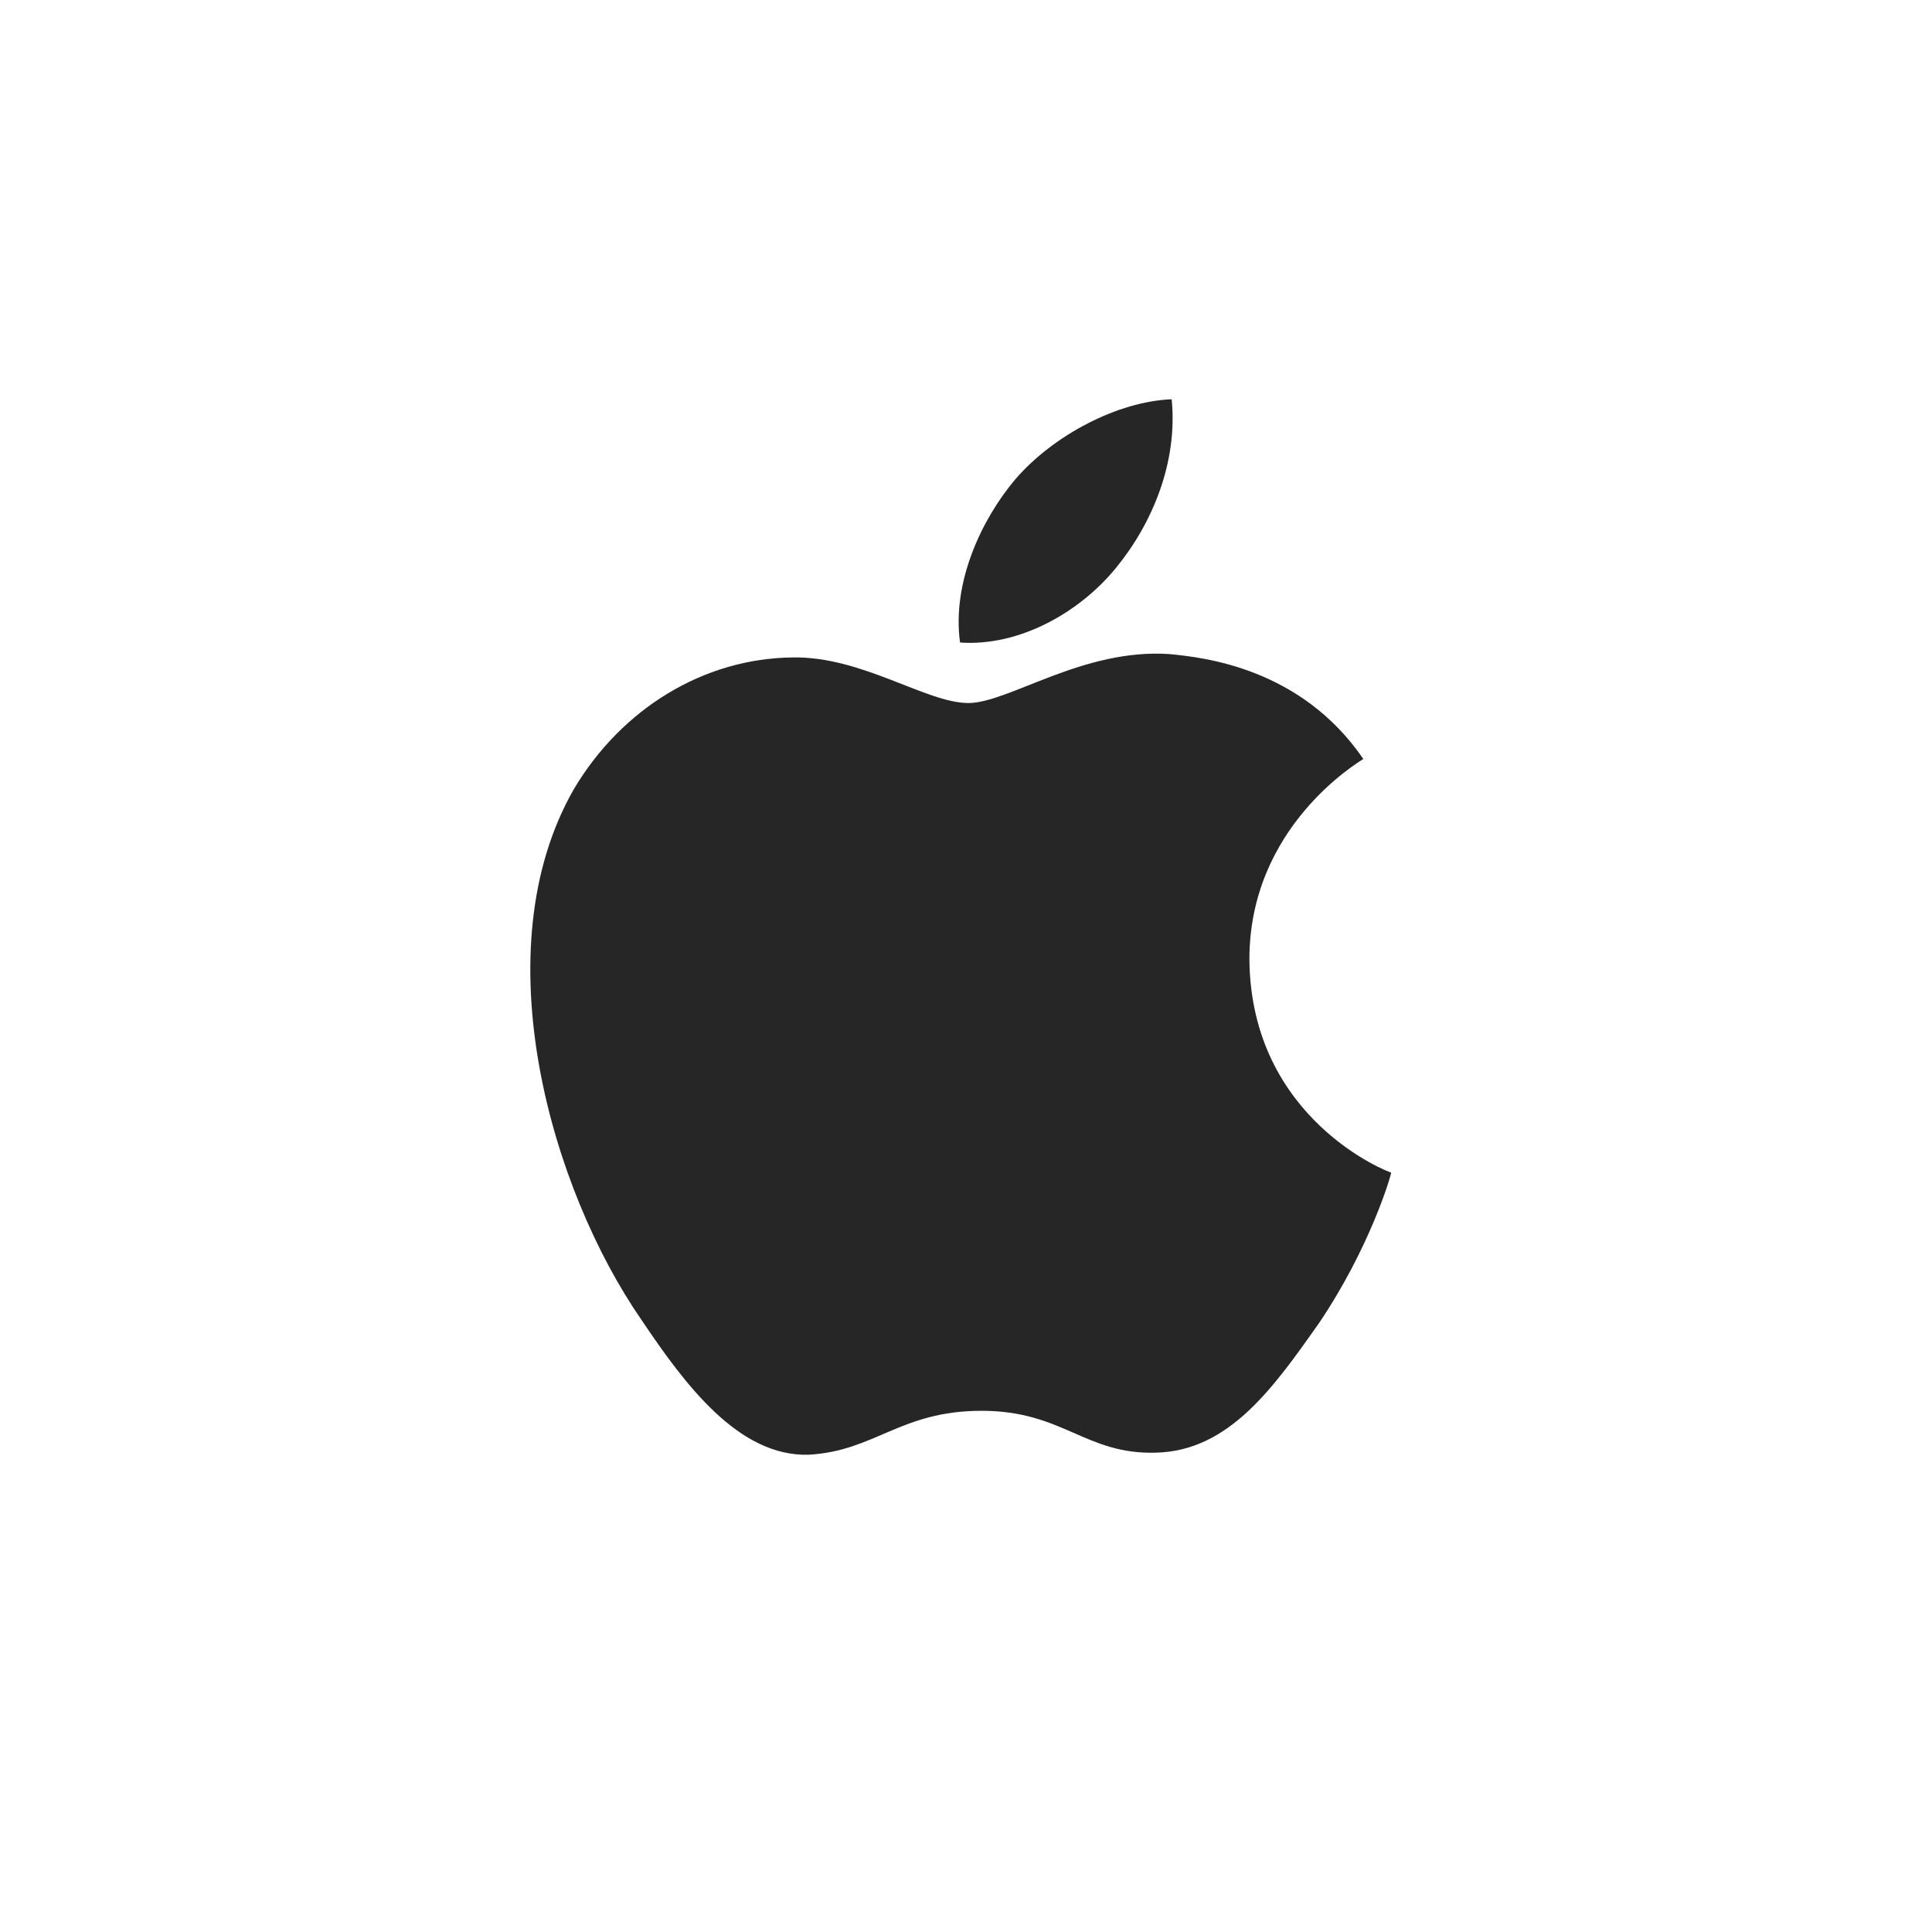
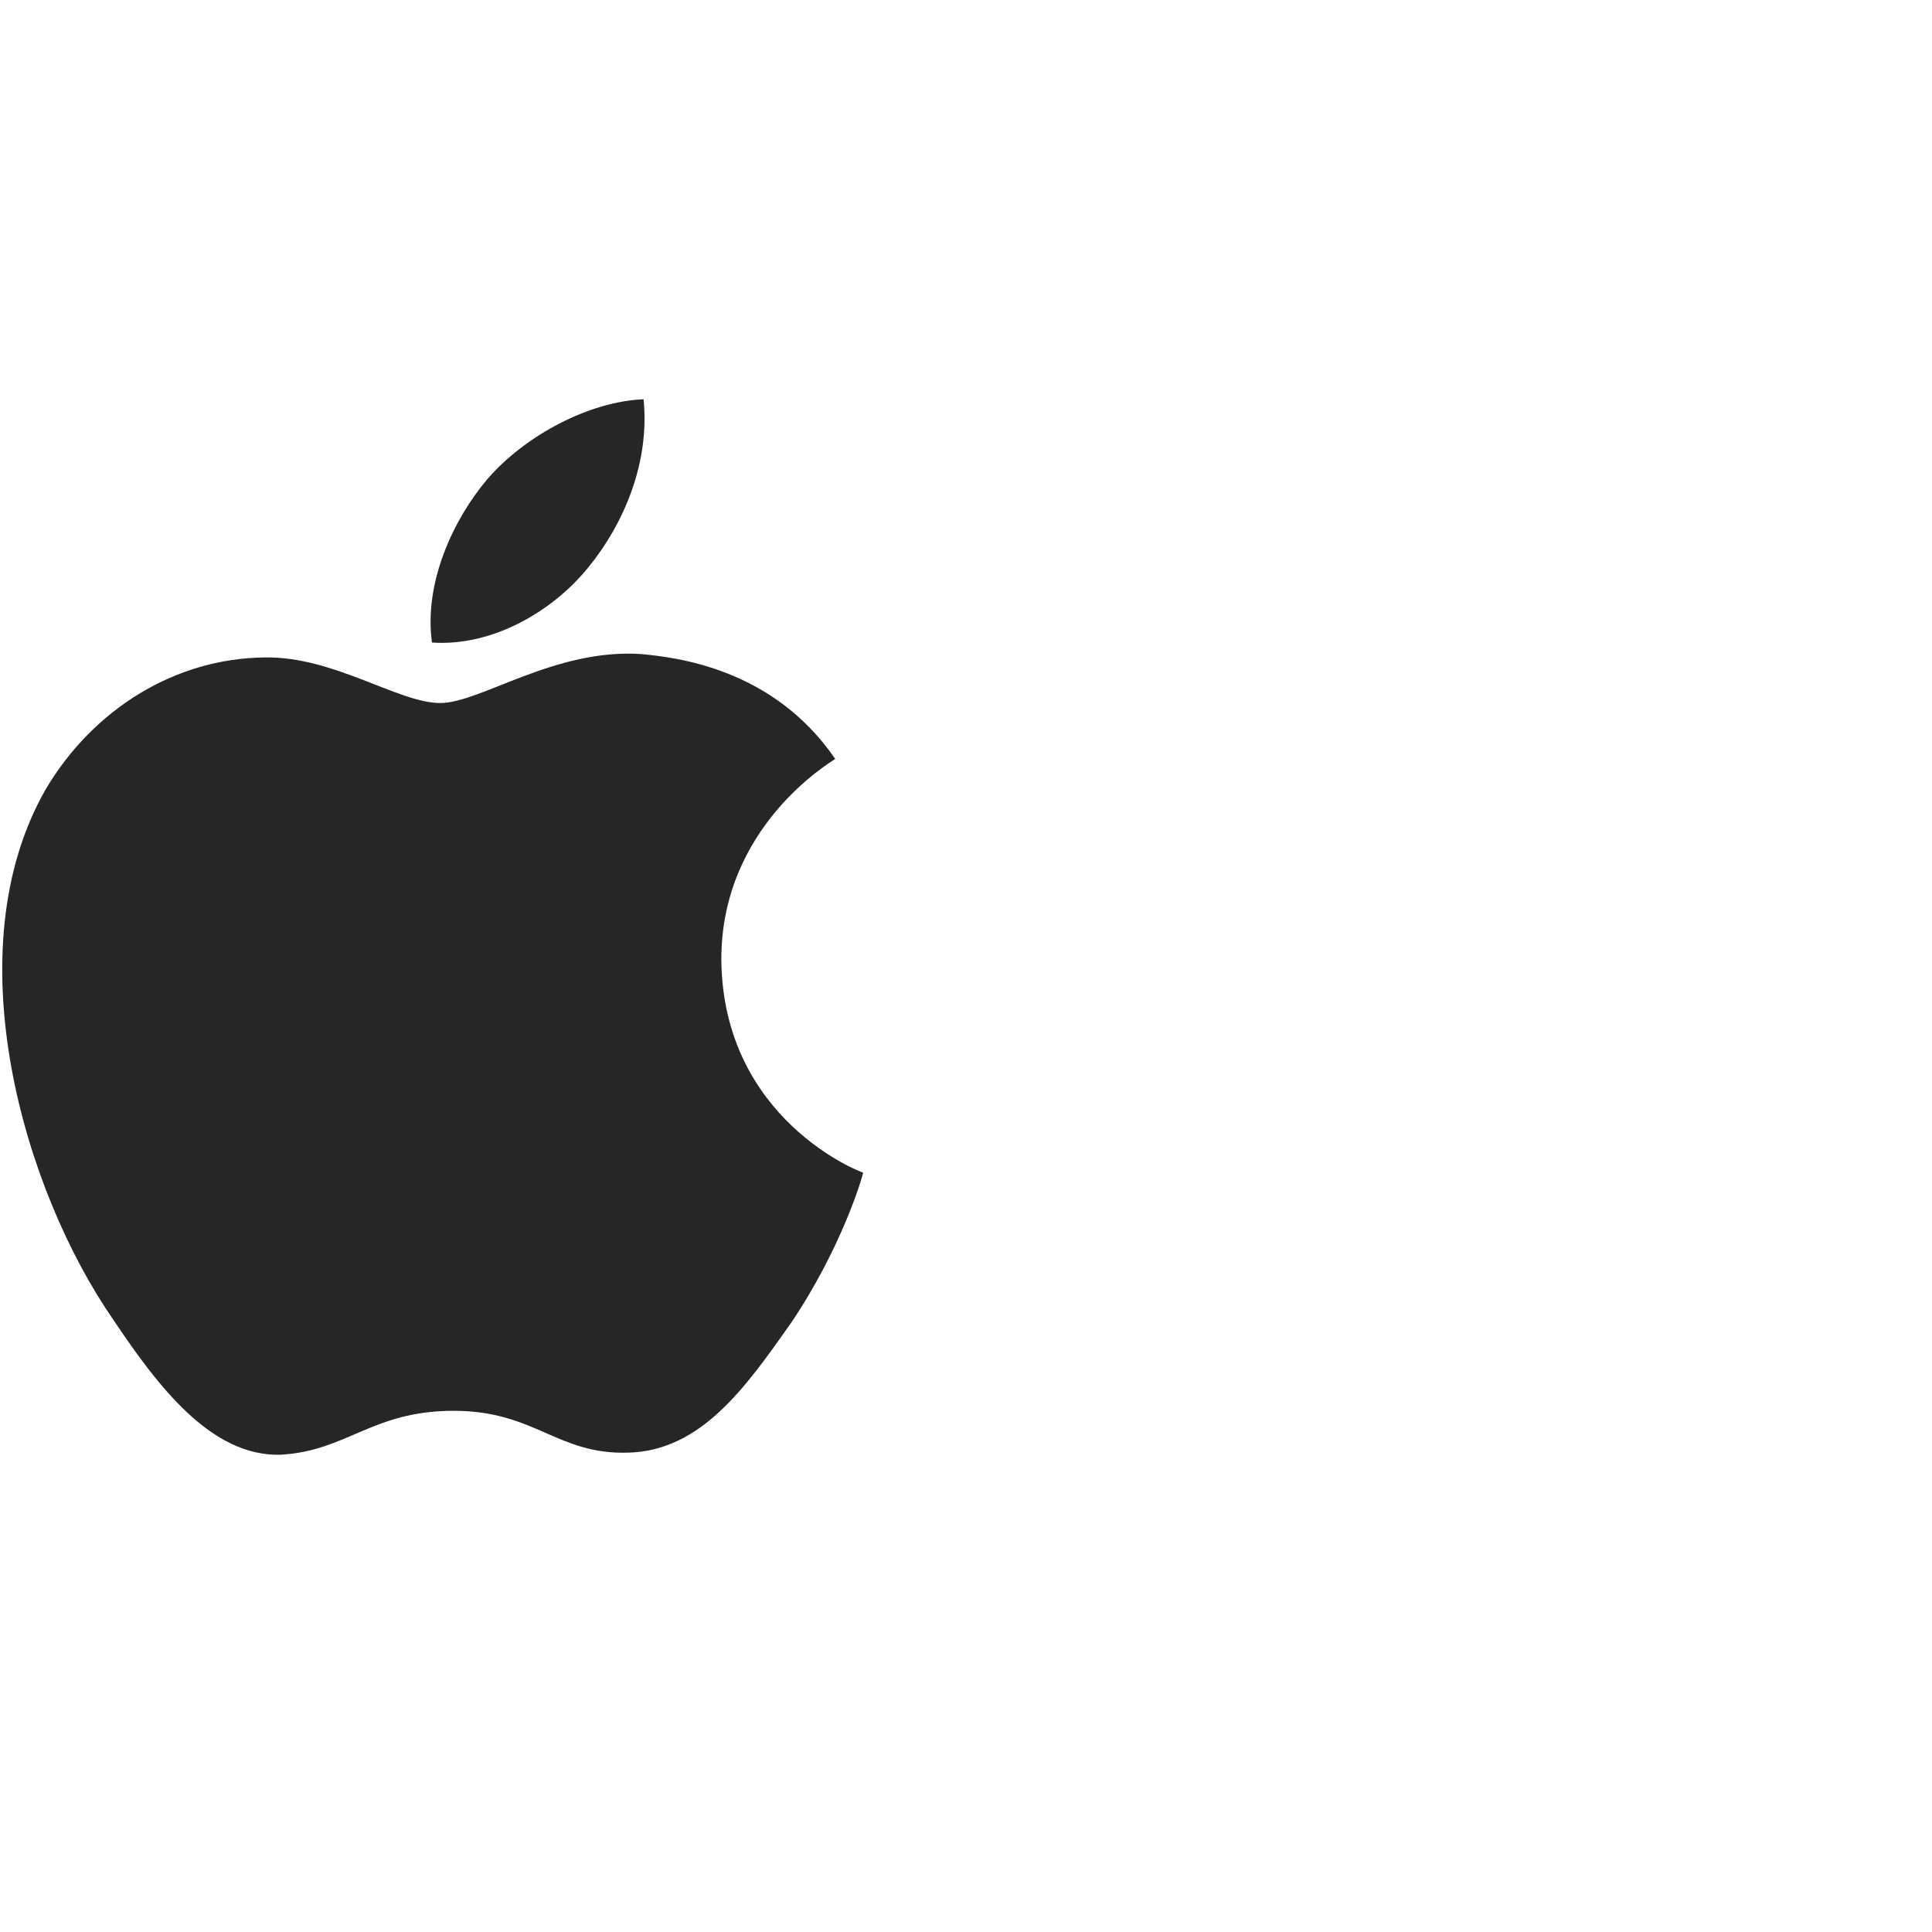
<svg xmlns="http://www.w3.org/2000/svg" width="150" height="150" viewBox="0 0 150 150" fill="none">
-   <path d="M90.838 50.786C84.092 50.304 78.314 54.583 75.183 54.583C71.923 54.583 66.92 50.947 61.562 51.044C54.59 51.108 48.231 55.065 44.551 61.275C37.385 73.79 42.808 92.386 49.813 102.488C53.202 107.539 57.366 113.105 62.788 112.944C67.953 112.655 69.89 109.534 76.216 109.534C82.543 109.534 84.253 112.944 89.741 112.784C95.422 112.655 98.876 107.733 102.394 102.746C106.332 96.922 107.978 91.356 108.01 91.035C107.849 91.035 97.133 86.916 97.004 74.53C96.971 64.17 105.525 59.151 105.848 58.926C101.006 51.848 93.453 51.044 90.838 50.786ZM86.642 44.094C89.515 40.587 91.451 35.826 90.967 31C86.803 31.161 81.8 33.767 78.831 37.209C76.216 40.298 73.892 45.22 74.538 49.886C79.153 50.207 83.834 47.537 86.642 44.094Z" fill="black" fill-opacity="0.85" />
+   <path d="M49.838 50.786C43.092 50.304 37.314 54.583 34.183 54.583C30.923 54.583 25.92 50.947 20.562 51.044C13.59 51.108 7.231 55.065 3.551 61.275C-3.615 73.79 1.808 92.386 8.813 102.488C12.202 107.539 16.366 113.105 21.788 112.944C26.953 112.655 28.89 109.534 35.216 109.534C41.543 109.534 43.253 112.944 48.741 112.784C54.422 112.655 57.876 107.733 61.394 102.746C65.332 96.922 66.978 91.356 67.01 91.035C66.849 91.035 56.133 86.916 56.004 74.53C55.971 64.17 64.525 59.151 64.848 58.926C60.006 51.848 52.453 51.044 49.838 50.786ZM45.642 44.094C48.515 40.587 50.452 35.826 49.967 31C45.803 31.161 40.8 33.767 37.831 37.209C35.216 40.298 32.892 45.22 33.538 49.886C38.154 50.207 42.834 47.537 45.642 44.094Z" fill="black" fill-opacity="0.85" />
</svg>
